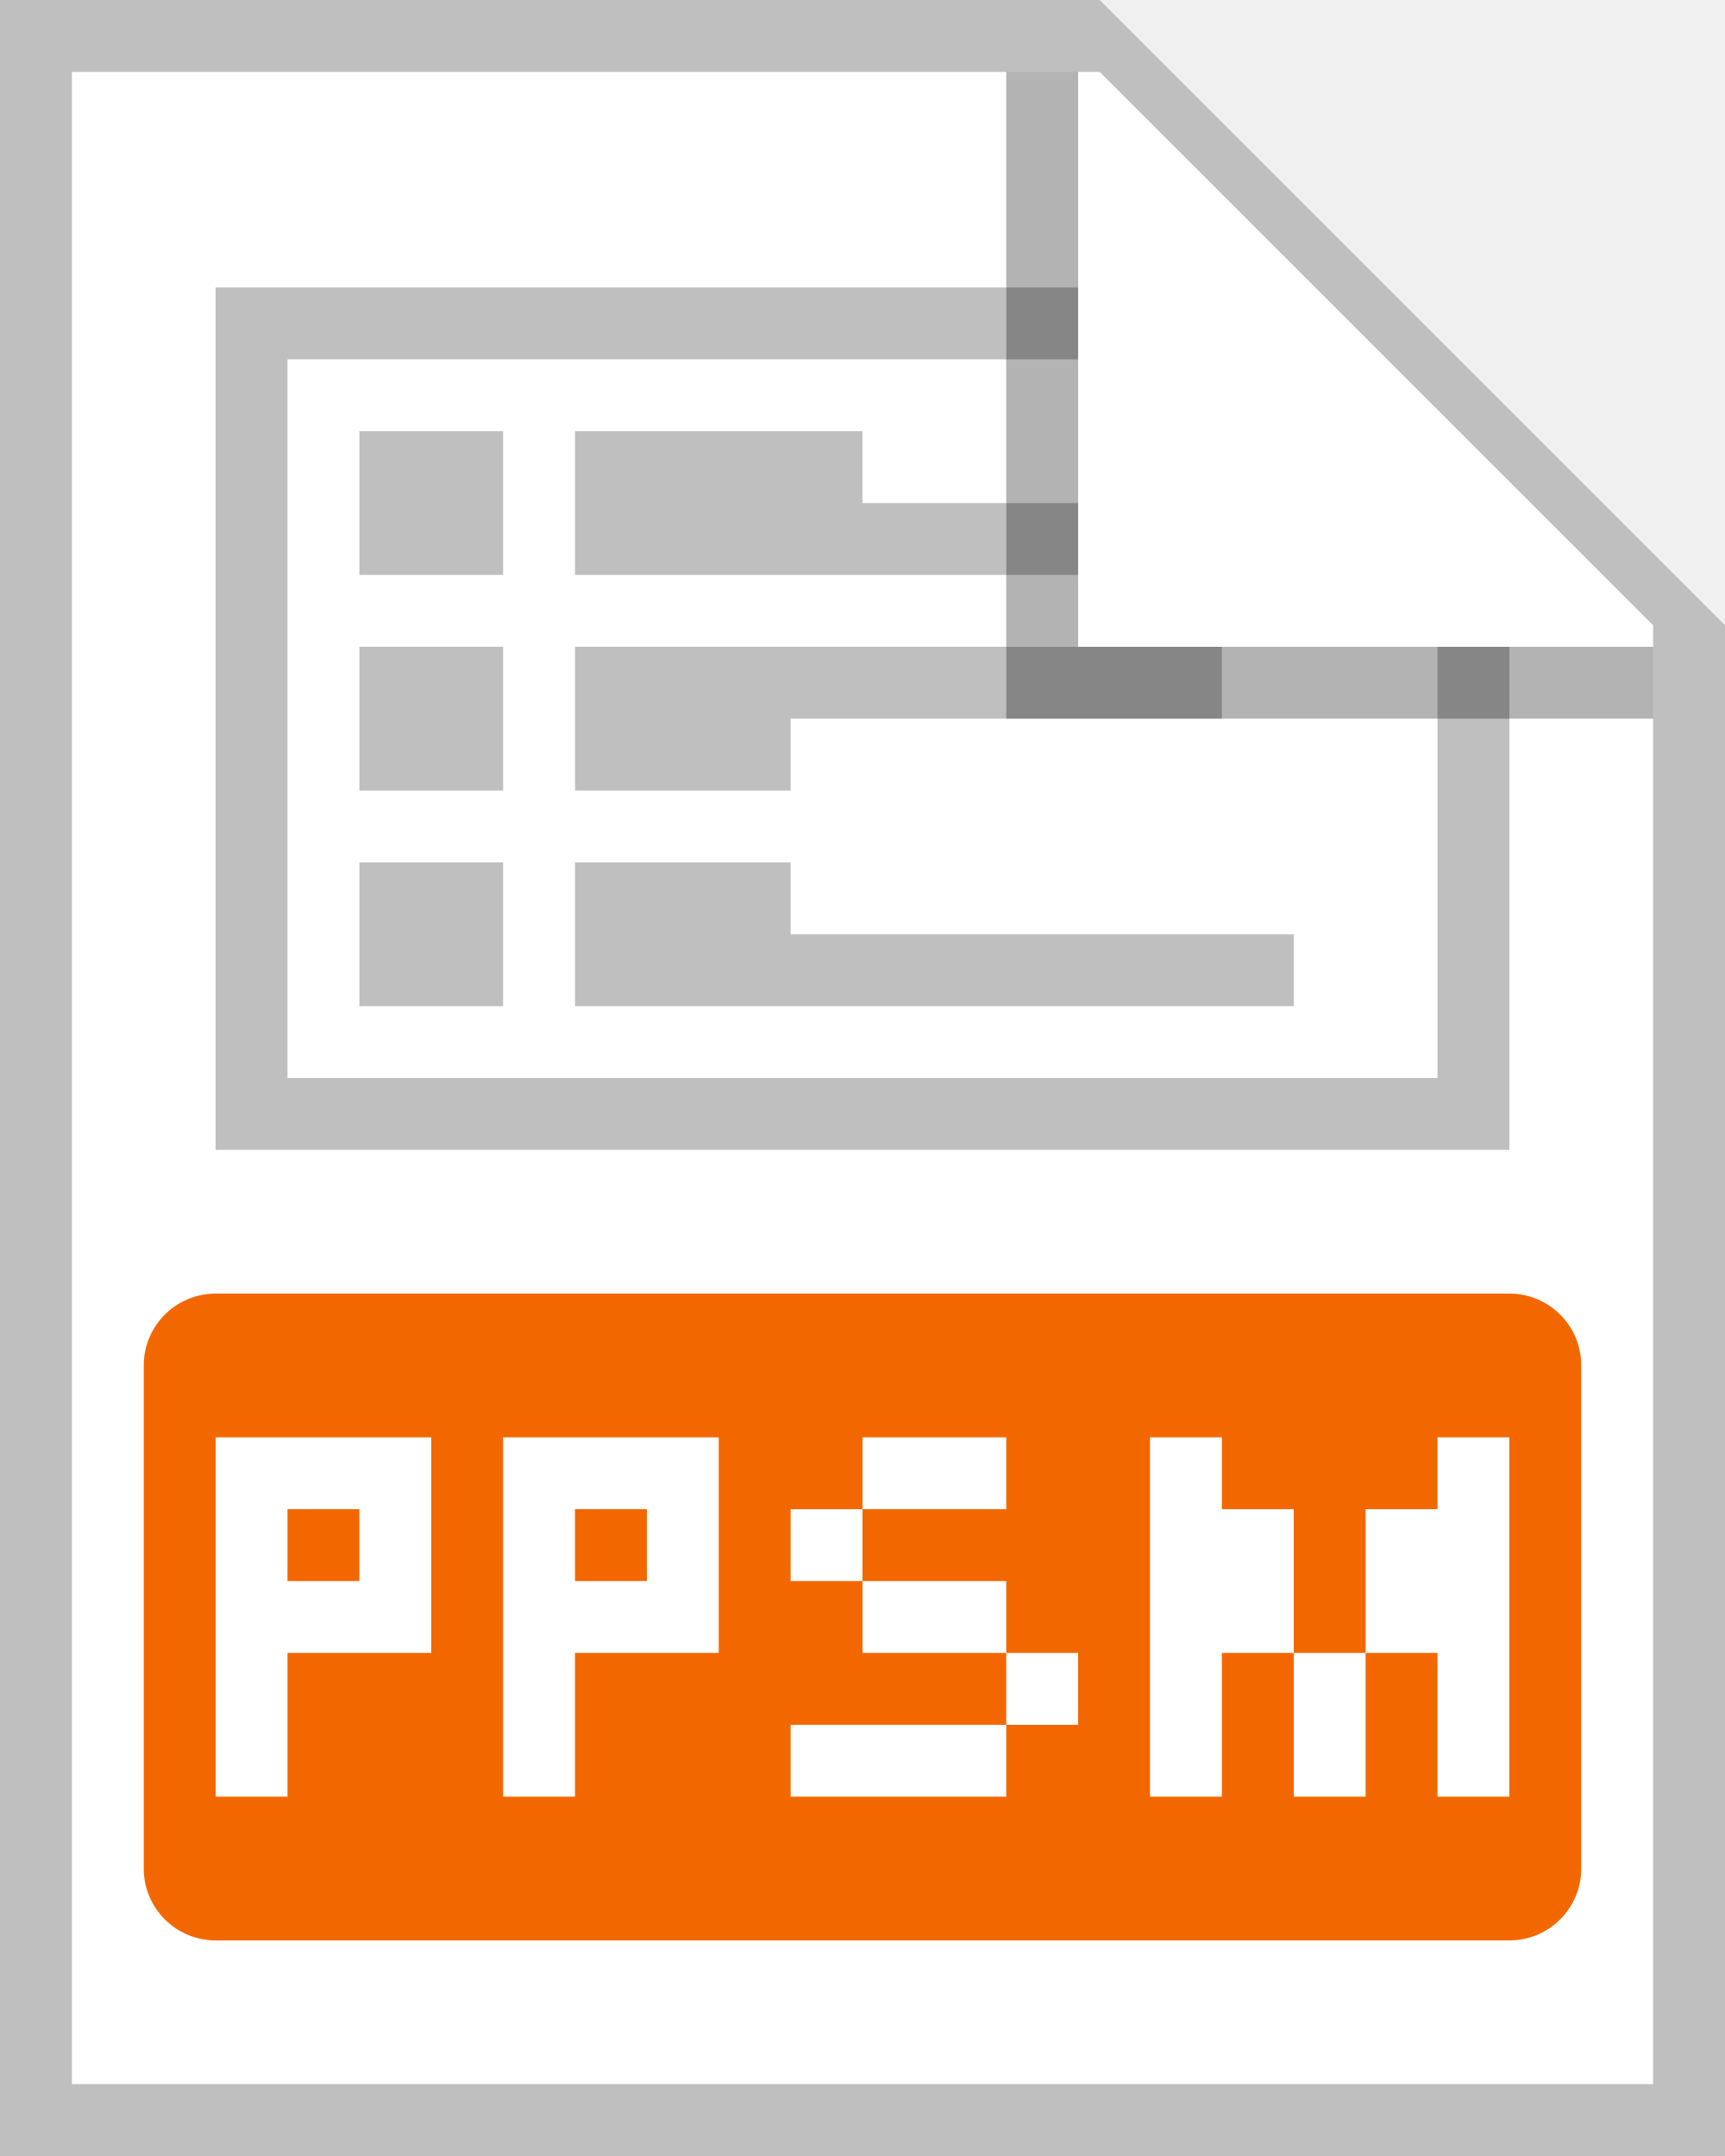
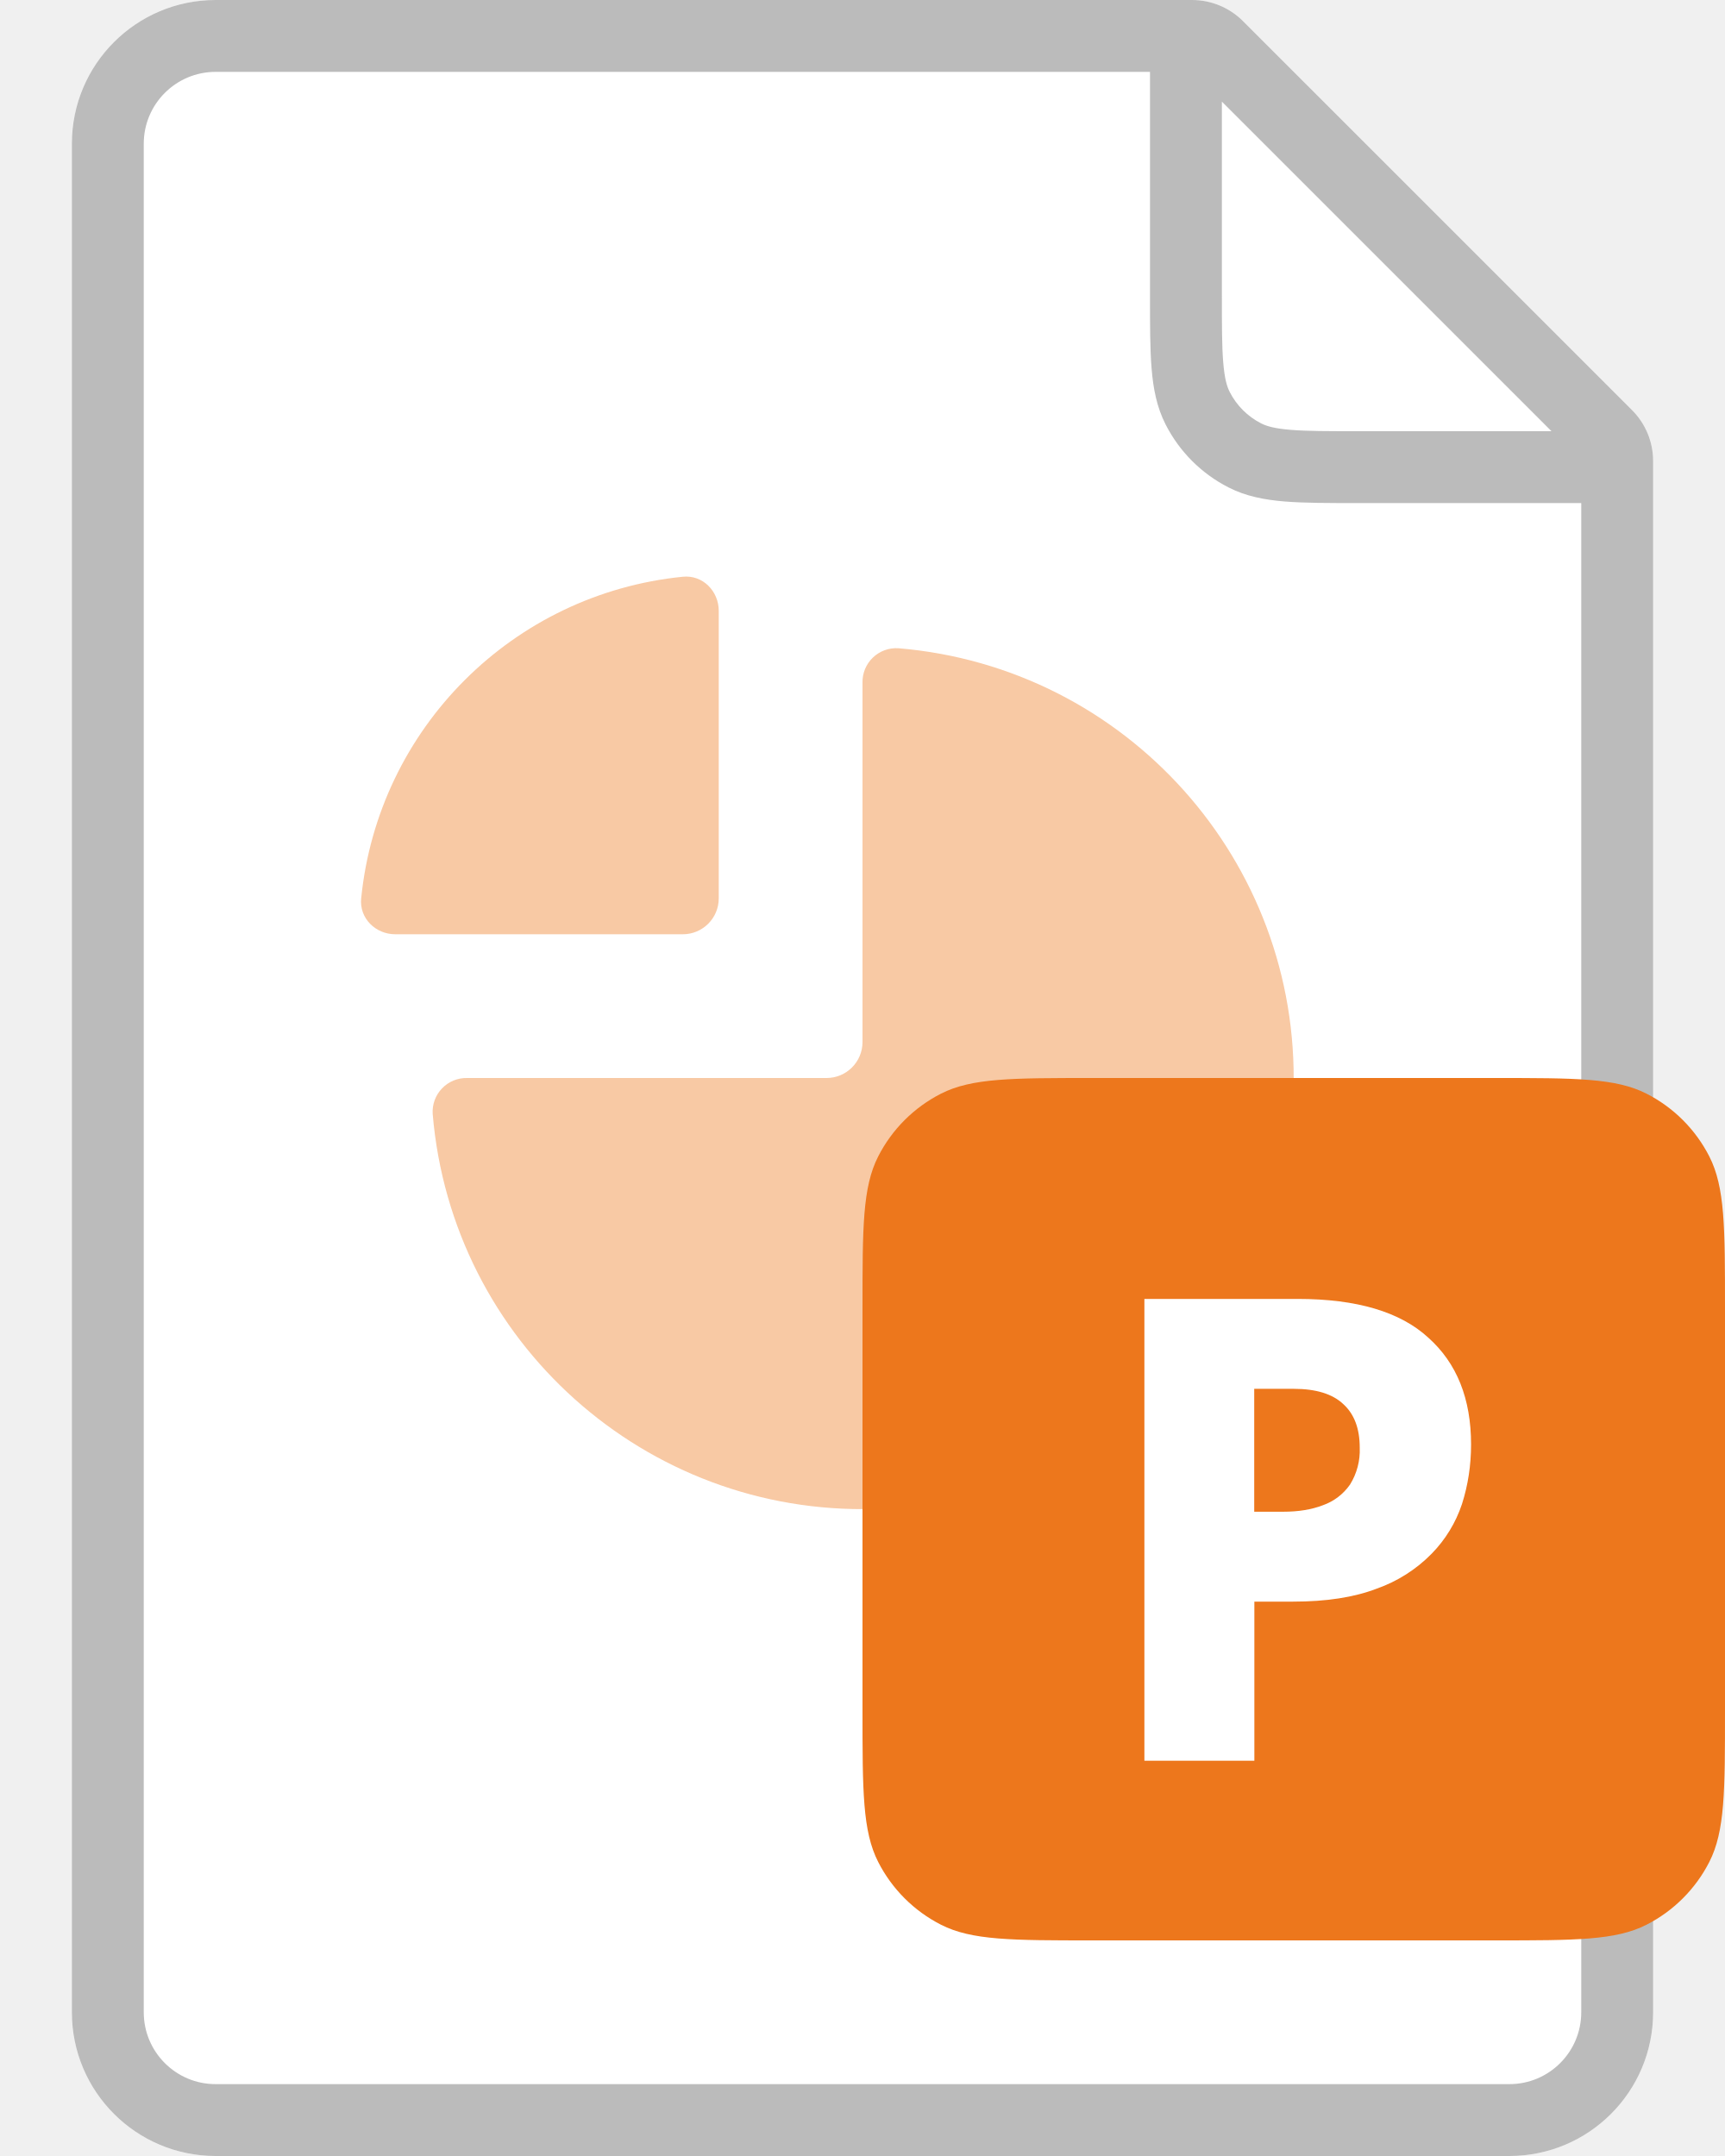
<svg xmlns="http://www.w3.org/2000/svg" width="24" height="30" viewBox="0 0 24 30" fill="none">
-   <g clip-path="url(#a)">
-     <path d="M1 1h14.3L23 8.703V29H1V1Z" fill="#fff" />
-     <path d="M3 4v12h18V9h-1v6H4V5h11V4H3Z" fill="#BFBFBF" />
-     <path d="M15 7h-3V6H8v2h7V7ZM7 6H5v2h2V6Zm10 3v1h-6v1H8V9h9ZM7 12H5v2h2v-2Zm1 0h3v1h7v1H8v-2ZM7 9H5v2h2V9Z" fill="#BFBFBF" />
-     <path d="M1 29V1h14.3L23 8.7V29H1ZM15.3 0H0v30h24V8.7L15.3 0Z" fill="#BFBFBF" />
-     <path d="M2 19a1 1 0 0 1 1-1h18a1 1 0 0 1 1 1v7a1 1 0 0 1-1 1H3a1 1 0 0 1-1-1v-7Z" fill="#F36700" />
-     <path d="M3 20h3v3H4v2H3v-5Zm1 1v1h1v-1H4Zm3-1v5h1v-2h2v-3H7Zm2 1v1H8v-1h1Zm7-1h1v1h1v2h1v-2h1v-1h1v5h-1v-2h-1v2h-1v-2h-1v2h-1v-5Zm-2 2h-2v-1h2v-1h-2v1h-1v1h1v1h2v1h-3v1h3v-1h1v-1h-1v-1Z" fill="#fff" />
-     <path opacity=".3" d="M14 10V1h1v8h8v1h-9Z" fill="#000" />
-   </g>
-   <defs>
-     <clipPath id="a">
-       <path fill="#fff" d="M0 0h24v30H0z" />
-     </clipPath>
-   </defs>
+   <path d="M1 2a2 2 0 0 1 2-2h13.586a1 1 0 0 1 .707.293l5.414 5.414a1 1 0 0 1 .293.707V28a2 2 0 0 1-2 2H3a2 2 0 0 1-2-2z" fill="#fff" />
+   <path d="M1 2a2 2 0 0 1 2-2h13.586a1 1 0 0 1 .707.293l5.414 5.414a1 1 0 0 1 .293.707V28a2 2 0 0 1-2 2H3a2 2 0 0 1-2-2zm21 5h-3.12c-.403 0-.735 0-1.006-.022-.281-.023-.54-.072-.782-.196a2 2 0 0 1-.874-.874c-.124-.243-.173-.501-.196-.782C16 4.856 16 4.523 16 4.12V1H3a1 1 0 0 0-1 1v26a1 1 0 0 0 1 1h18a1 1 0 0 0 1-1zm-.414-1L17 1.414V4.1c0 .428 0 .72.019.944.018.22.05.332.09.41a1 1 0 0 0 .437.437c.078.04.19.072.41.09.225.019.516.019.944.019z" fill="#BBB" />
+   <path d="M5.025 12.5c-.028.276.199.5.475.5h4a.5.5 0 0 0 .5-.5v-4c0-.276-.224-.503-.5-.475a5 5 0 0 0-4.475 4.476" fill="#F8C9A4" />
+   <path d="M6.02 15.5a.47.47 0 0 1 .48-.5h5a.5.5 0 0 0 .5-.5v-5a.47.47 0 0 1 .5-.48 6 6 0 1 1-6.48 6.48" fill="#F8C9A4" />
+   <path d="M12 18.2c0-1.12 0-1.68.218-2.108a2 2 0 0 1 .874-.874C13.52 15 14.08 15 15.2 15h5.6c1.12 0 1.68 0 2.108.218a2 2 0 0 1 .874.874C24 16.52 24 17.08 24 18.2v5.6c0 1.12 0 1.68-.218 2.108a2 2 0 0 1-.874.874C22.48 27 21.92 27 20.8 27h-5.6c-1.12 0-1.68 0-2.108-.218a2 2 0 0 1-.874-.874C12 25.48 12 24.92 12 23.8z" fill="#ED771C" />
+   <path d="M18.055 18.074q1.233 0 1.818.54.594.531.594 1.485 0 .432-.126.828a1.8 1.8 0 0 1-.423.693 2 2 0 0 1-.765.486q-.469.18-1.161.18h-.54V24.5h-1.53v-6.426zM18 19.325h-.55v1.71h.406q.315 0 .549-.09a.77.77 0 0 0 .378-.288.9.9 0 0 0 .135-.513q0-.396-.225-.603-.225-.216-.693-.216" fill="#fff" />
</svg>
